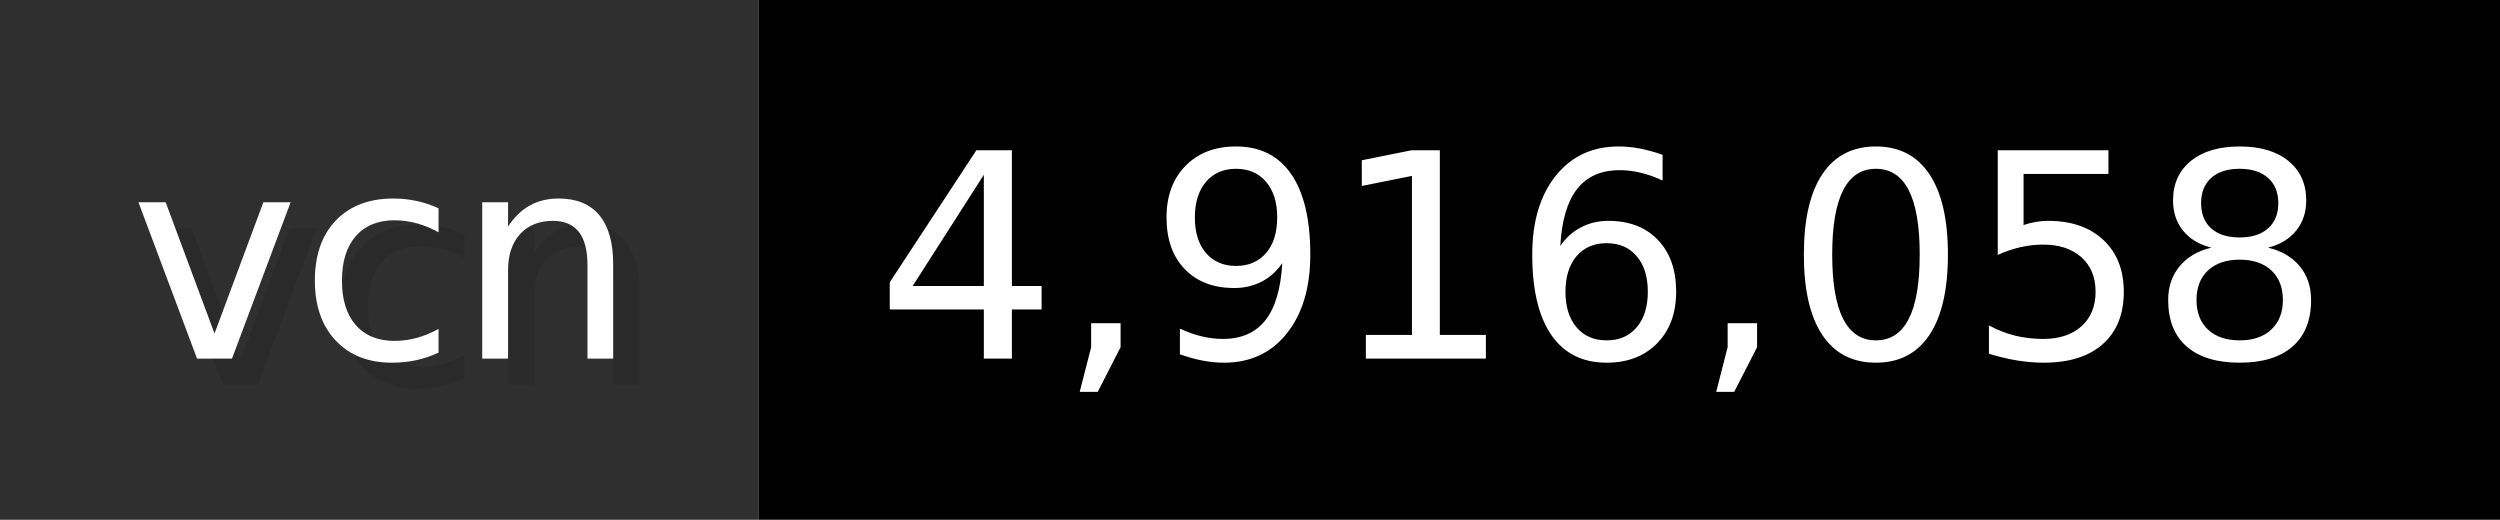
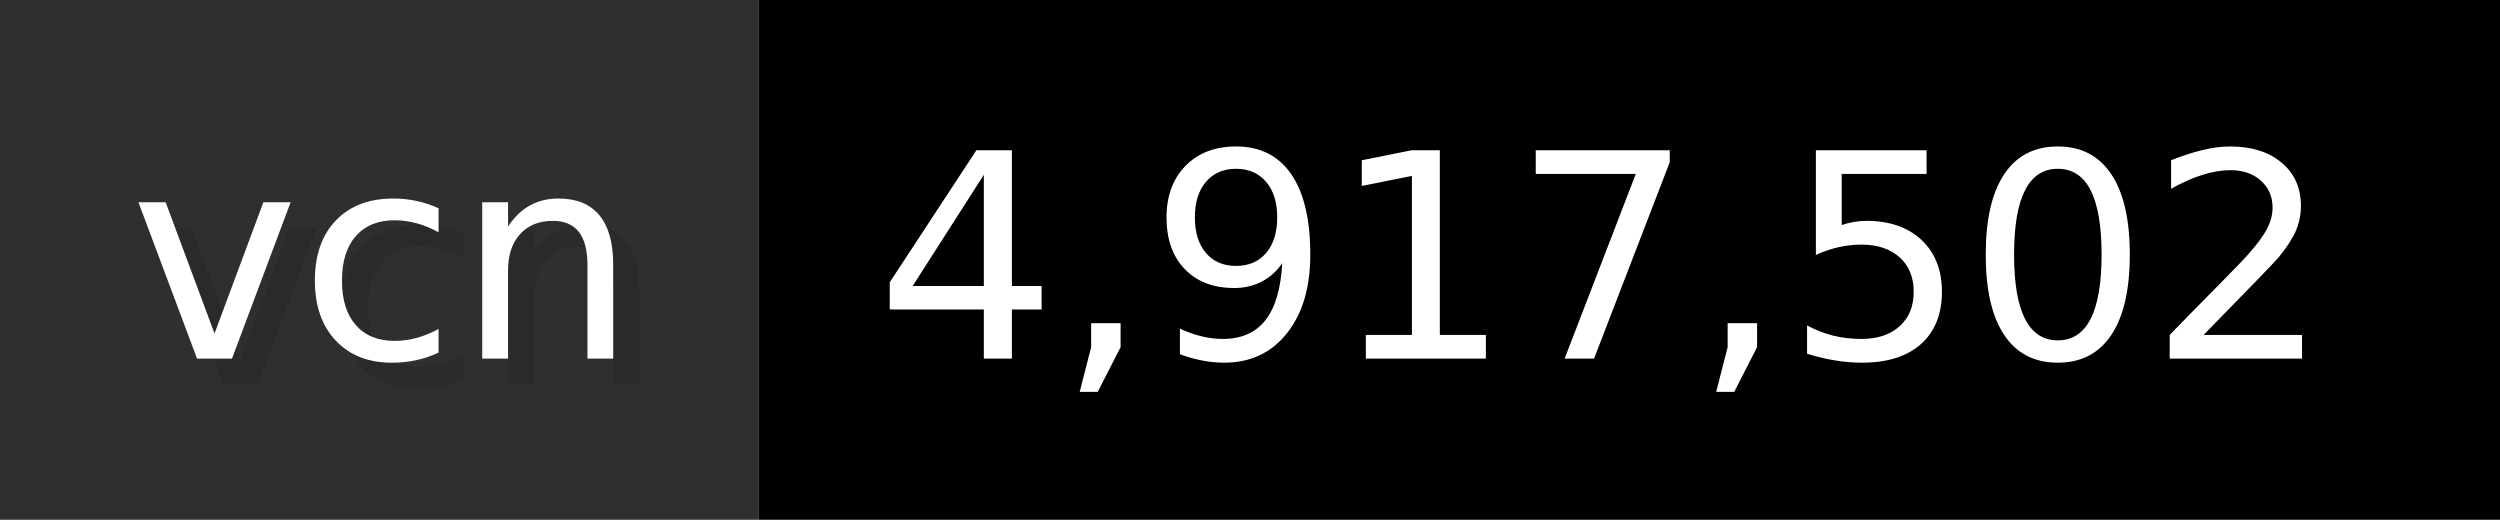
- <svg xmlns="http://www.w3.org/2000/svg" width="96.2" height="20" viewBox="0 0 962 200" role="img" aria-label="vcn: 4,916,058">
+ <svg xmlns="http://www.w3.org/2000/svg" width="96.2" height="20" viewBox="0 0 962 200" role="img" aria-label="vcn: 4,917,502">
  <g>
    <rect fill="#2F2F2F" width="292" height="200" />
    <rect fill="#" x="292" width="670" height="200" />
  </g>
  <g aria-hidden="true" fill="#fff" text-anchor="start" font-family="Verdana,DejaVu Sans,sans-serif" font-size="110">
    <text x="60" y="148" textLength="192" fill="#000" opacity="0.1">vcn</text>
    <text x="50" y="138" textLength="192">vcn</text>
-     <text x="347" y="148" textLength="570" fill="#000" opacity="0.1">4,916,058</text>
-     <text x="337" y="138" textLength="570">4,916,058</text>
+     <text x="347" y="148" textLength="570" fill="#000" opacity="0.1">4,917,502</text>
+     <text x="337" y="138" textLength="570">4,917,502</text>
  </g>
</svg>
